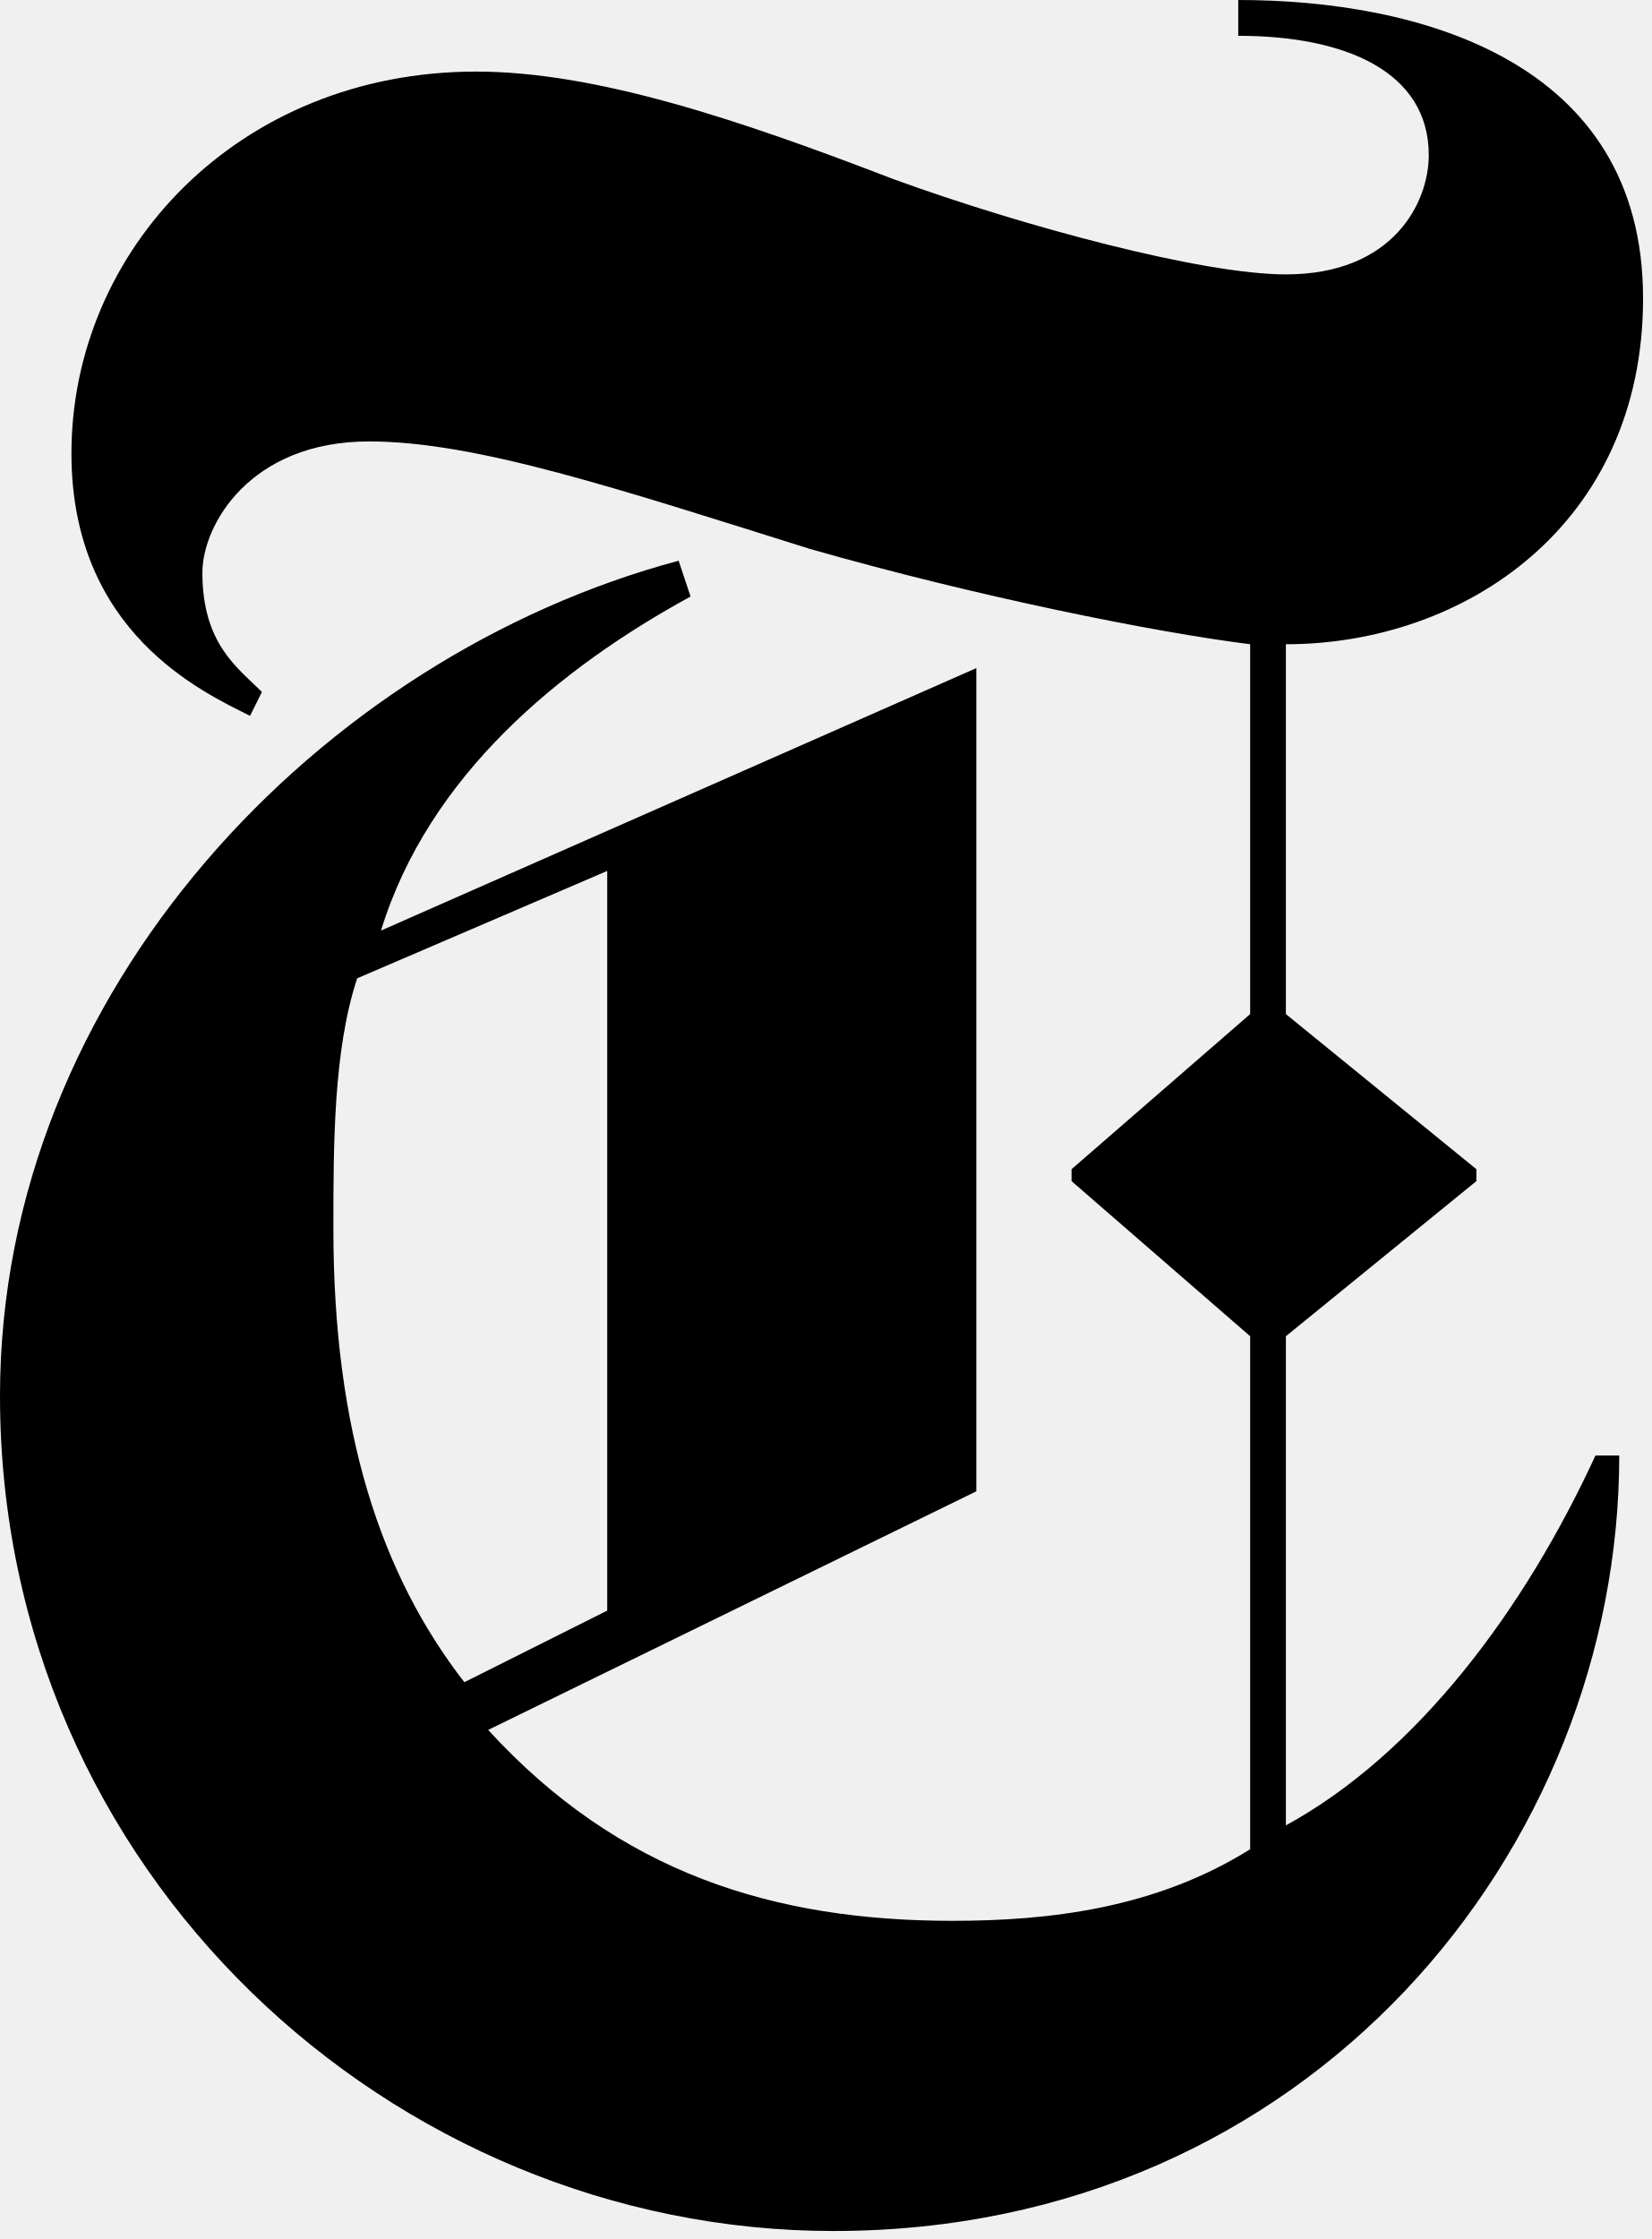
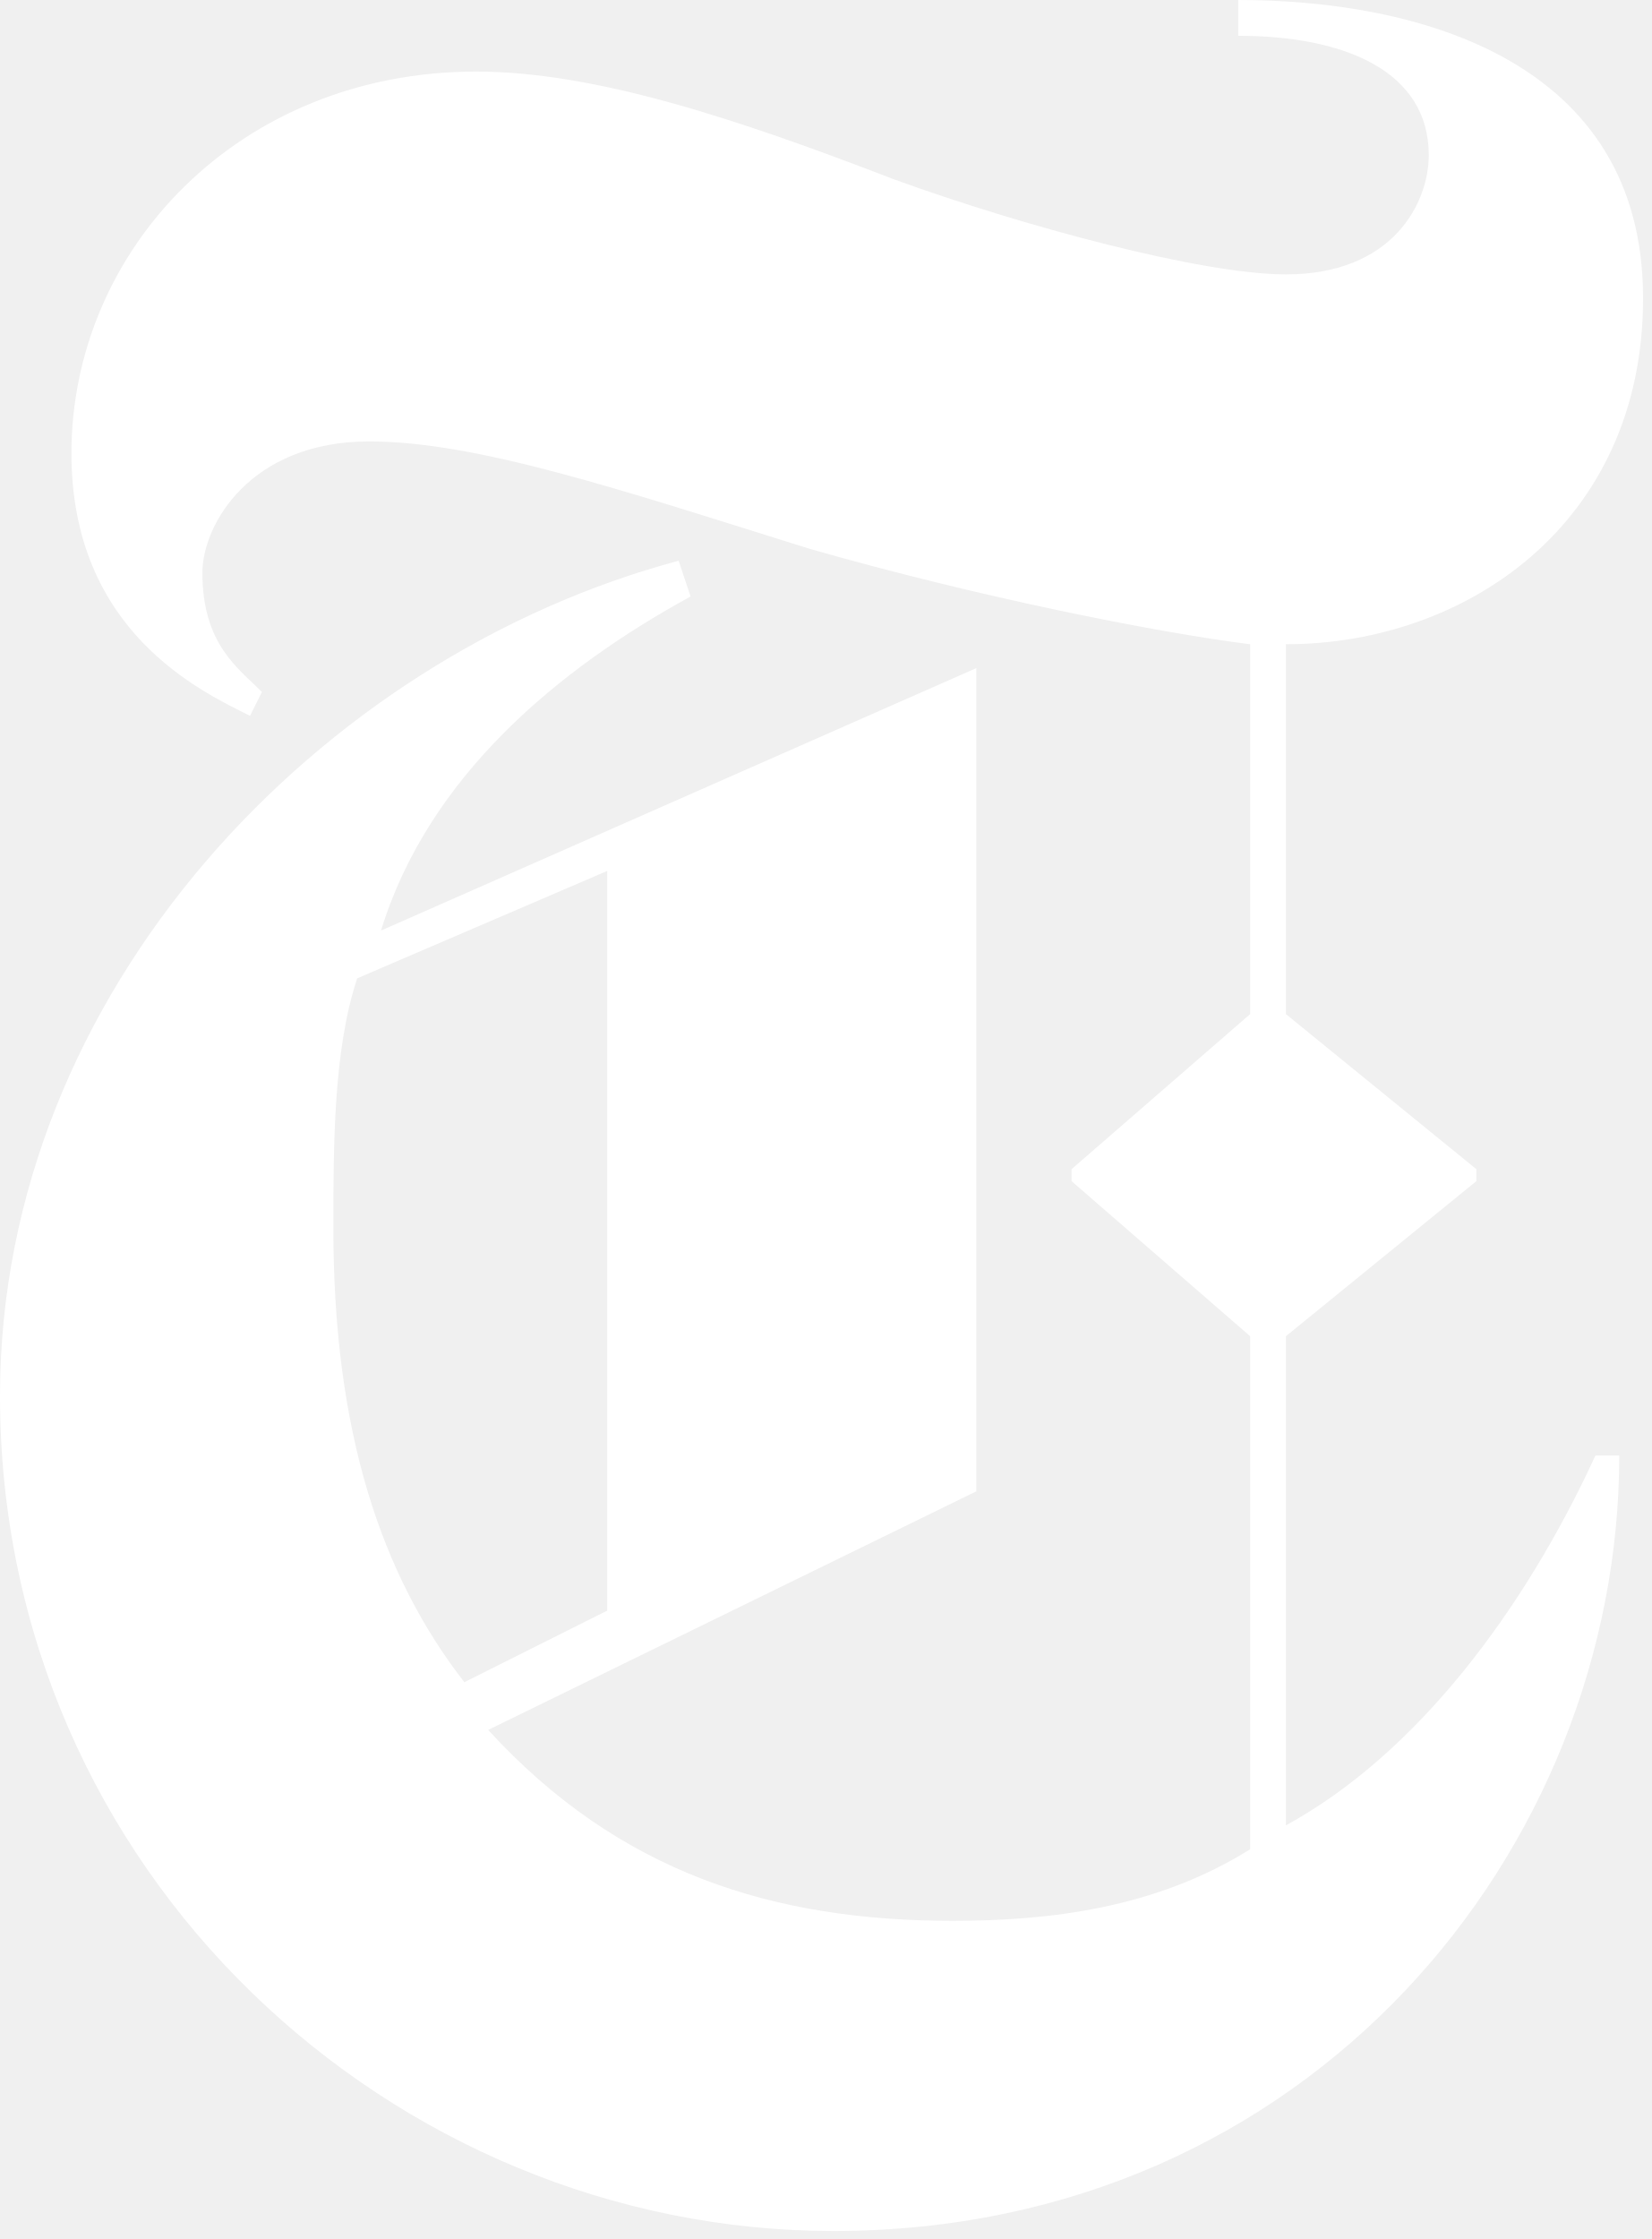
<svg xmlns="http://www.w3.org/2000/svg" width="76" height="103" viewBox="0 0 76 103" fill="none">
  <g id="New York Times Monogram">
-     <path id="New York Times Logo" d="M75.603 13.721C75.603 2.744 65.194 0 56.976 0V1.647C61.907 1.647 65.742 3.293 65.742 7.135C65.742 9.33 64.098 12.623 59.168 12.623C55.333 12.623 47.115 10.428 41.089 8.233C33.967 5.488 27.392 3.293 21.914 3.293C10.957 3.293 3.287 11.526 3.287 20.856C3.287 29.088 9.313 31.832 11.505 32.93L12.053 31.832C10.957 30.735 9.313 29.637 9.313 26.344C9.313 24.149 11.505 20.307 16.983 20.307C21.914 20.307 28.488 22.502 37.254 25.247C44.924 27.442 53.141 29.088 57.524 29.637V46.651L49.306 53.786V54.335L57.524 61.47V85.07C53.141 87.814 48.211 88.363 43.828 88.363C35.61 88.363 28.488 86.167 22.462 79.581L44.924 68.605V30.735L17.531 42.809C19.723 35.674 25.749 30.735 31.775 27.442L31.227 25.795C14.792 30.186 0 45.553 0 64.214C0 86.167 18.079 102.632 38.349 102.632C60.263 102.632 74.507 85.07 74.507 66.958H73.412C70.125 74.093 65.194 80.679 59.168 83.972V61.47L67.933 54.335V53.786L59.168 46.651V29.637C67.385 29.637 75.603 24.149 75.603 13.721ZM27.94 74.093L21.366 77.386C17.531 72.446 15.34 65.86 15.34 56.53C15.34 52.688 15.34 48.298 16.436 45.005L27.94 40.065V74.093Z" fill="black" />
+     <path id="New York Times Logo" d="M75.603 13.721C75.603 2.744 65.194 0 56.976 0V1.647C61.907 1.647 65.742 3.293 65.742 7.135C65.742 9.33 64.098 12.623 59.168 12.623C55.333 12.623 47.115 10.428 41.089 8.233C33.967 5.488 27.392 3.293 21.914 3.293C10.957 3.293 3.287 11.526 3.287 20.856C3.287 29.088 9.313 31.832 11.505 32.93L12.053 31.832C10.957 30.735 9.313 29.637 9.313 26.344C9.313 24.149 11.505 20.307 16.983 20.307C21.914 20.307 28.488 22.502 37.254 25.247C44.924 27.442 53.141 29.088 57.524 29.637V46.651L49.306 53.786V54.335L57.524 61.47V85.07C53.141 87.814 48.211 88.363 43.828 88.363C35.61 88.363 28.488 86.167 22.462 79.581L44.924 68.605V30.735L17.531 42.809C19.723 35.674 25.749 30.735 31.775 27.442L31.227 25.795C14.792 30.186 0 45.553 0 64.214C0 86.167 18.079 102.632 38.349 102.632C60.263 102.632 74.507 85.07 74.507 66.958H73.412C70.125 74.093 65.194 80.679 59.168 83.972V61.47L67.933 54.335V53.786L59.168 46.651V29.637C67.385 29.637 75.603 24.149 75.603 13.721ZM27.94 74.093L21.366 77.386C17.531 72.446 15.34 65.86 15.34 56.53C15.34 52.688 15.34 48.298 16.436 45.005L27.94 40.065V74.093Z" fill="white" />
  </g>
</svg>
